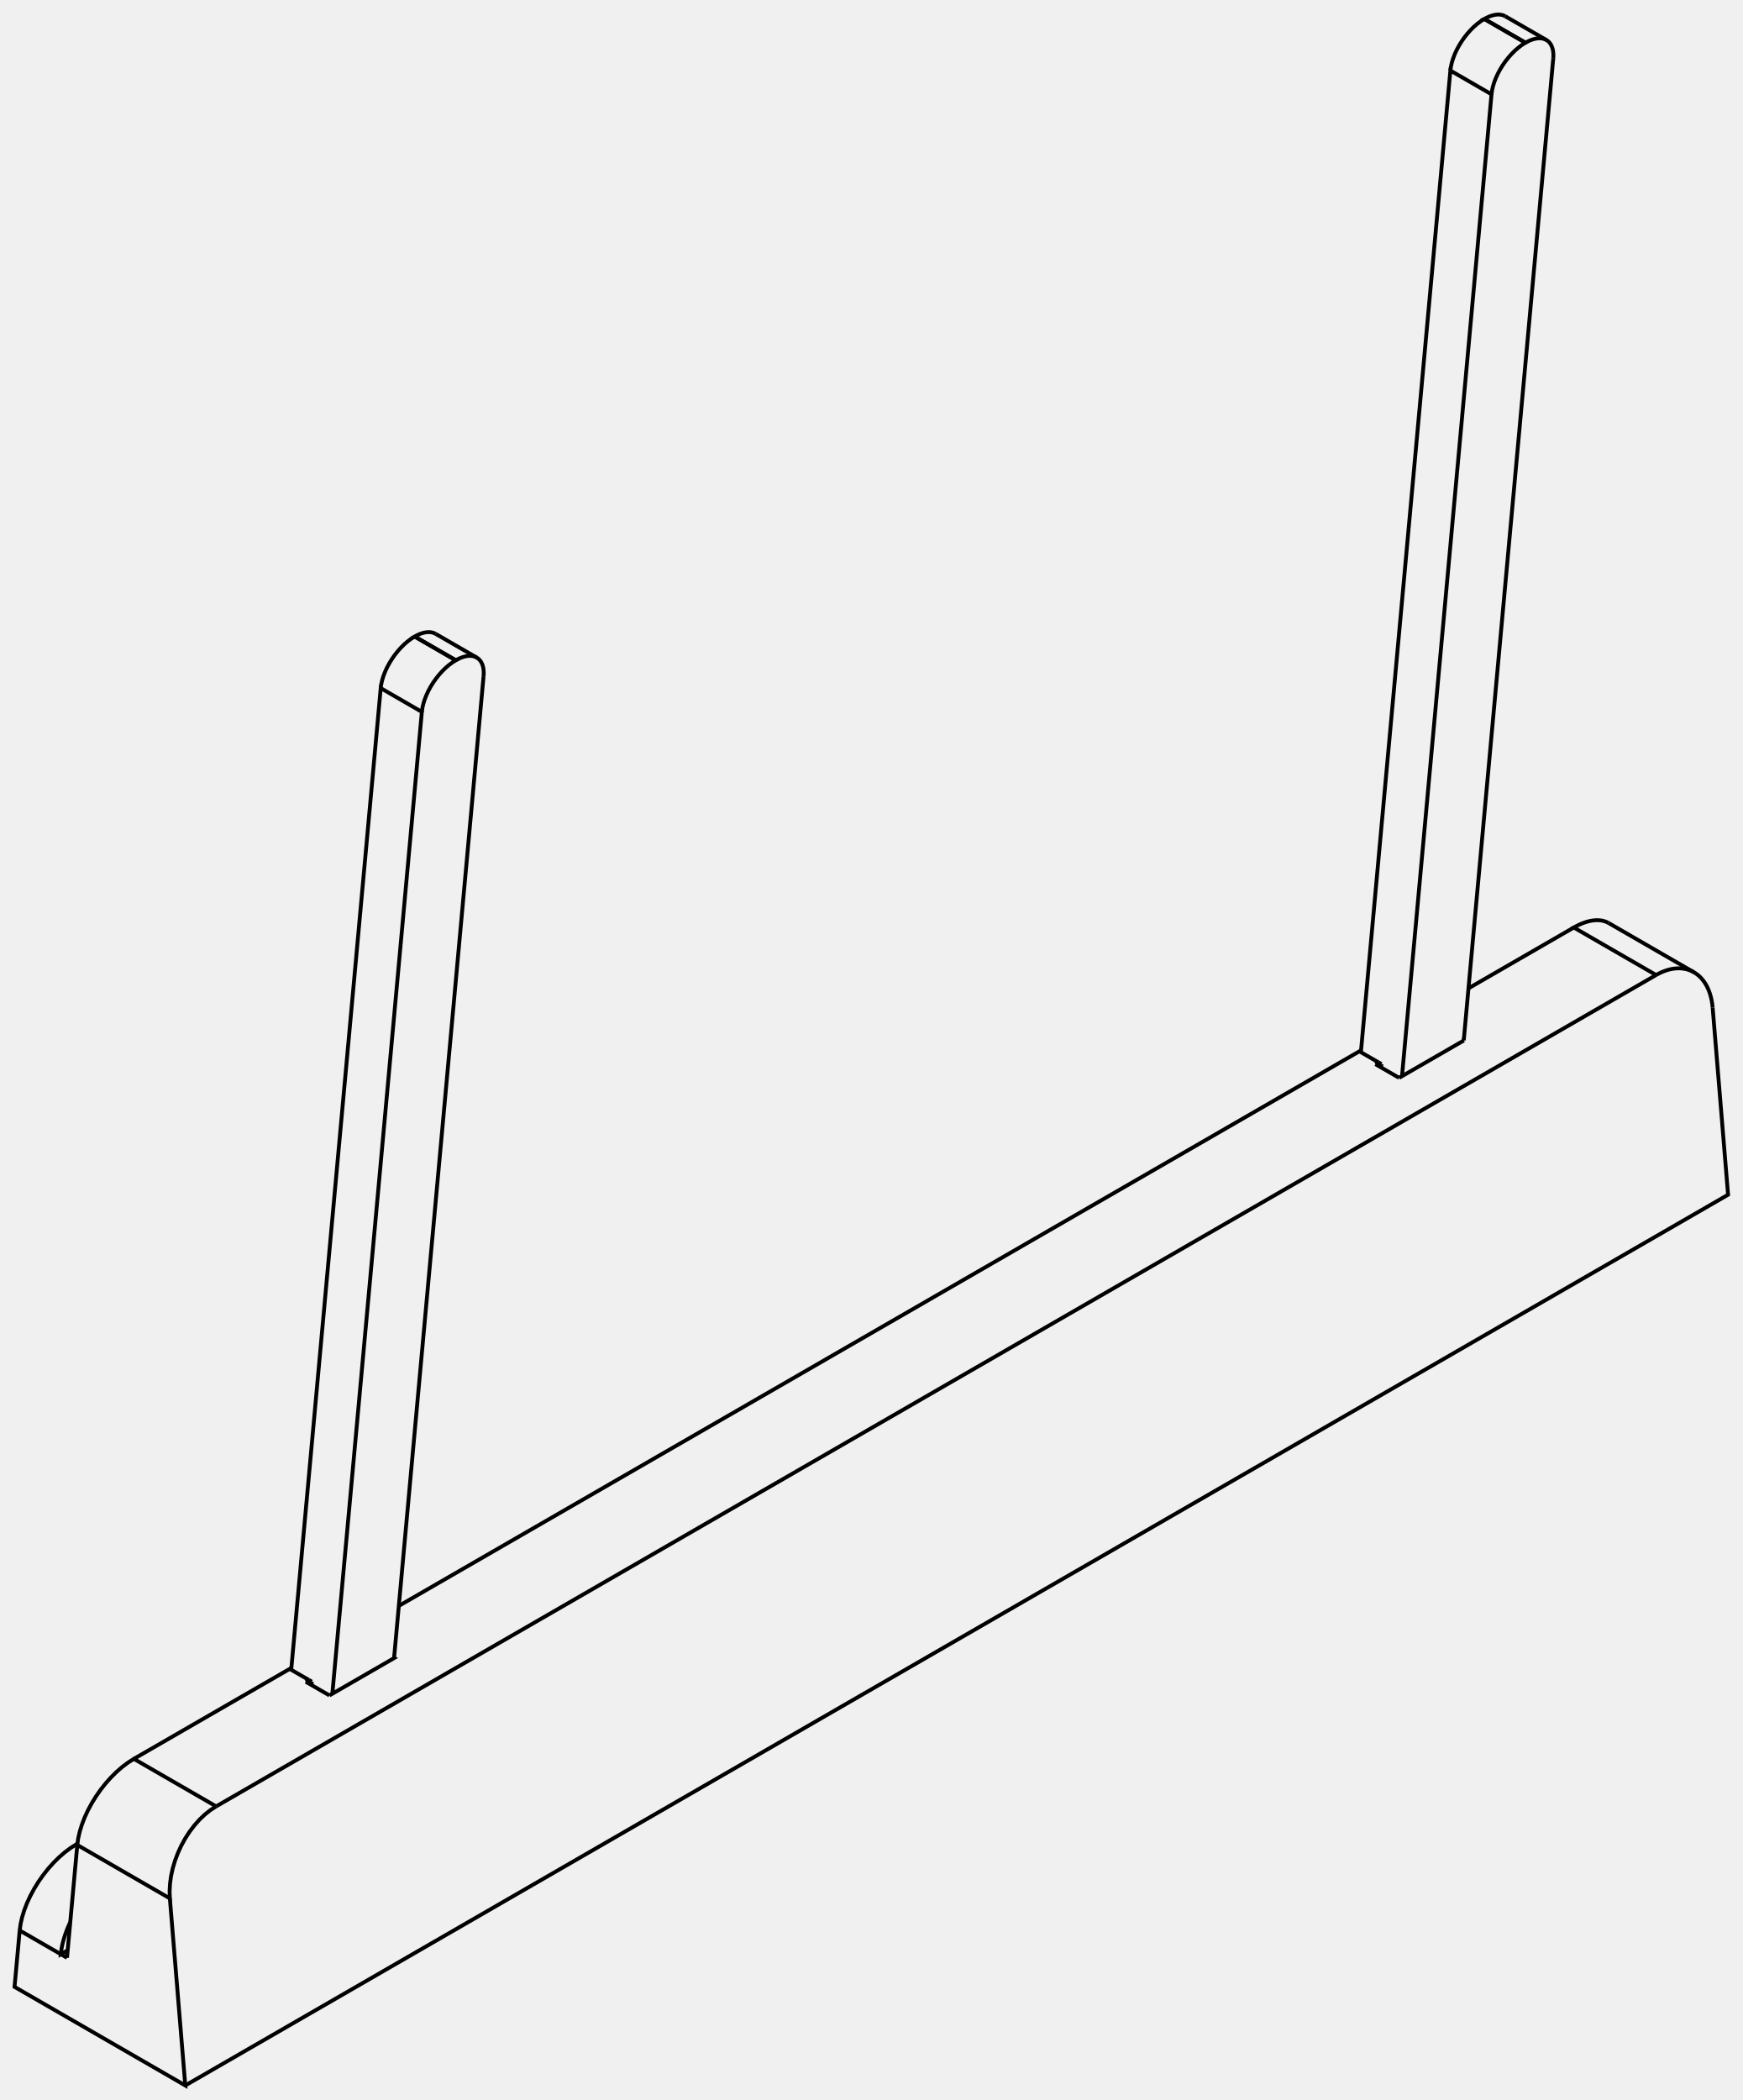
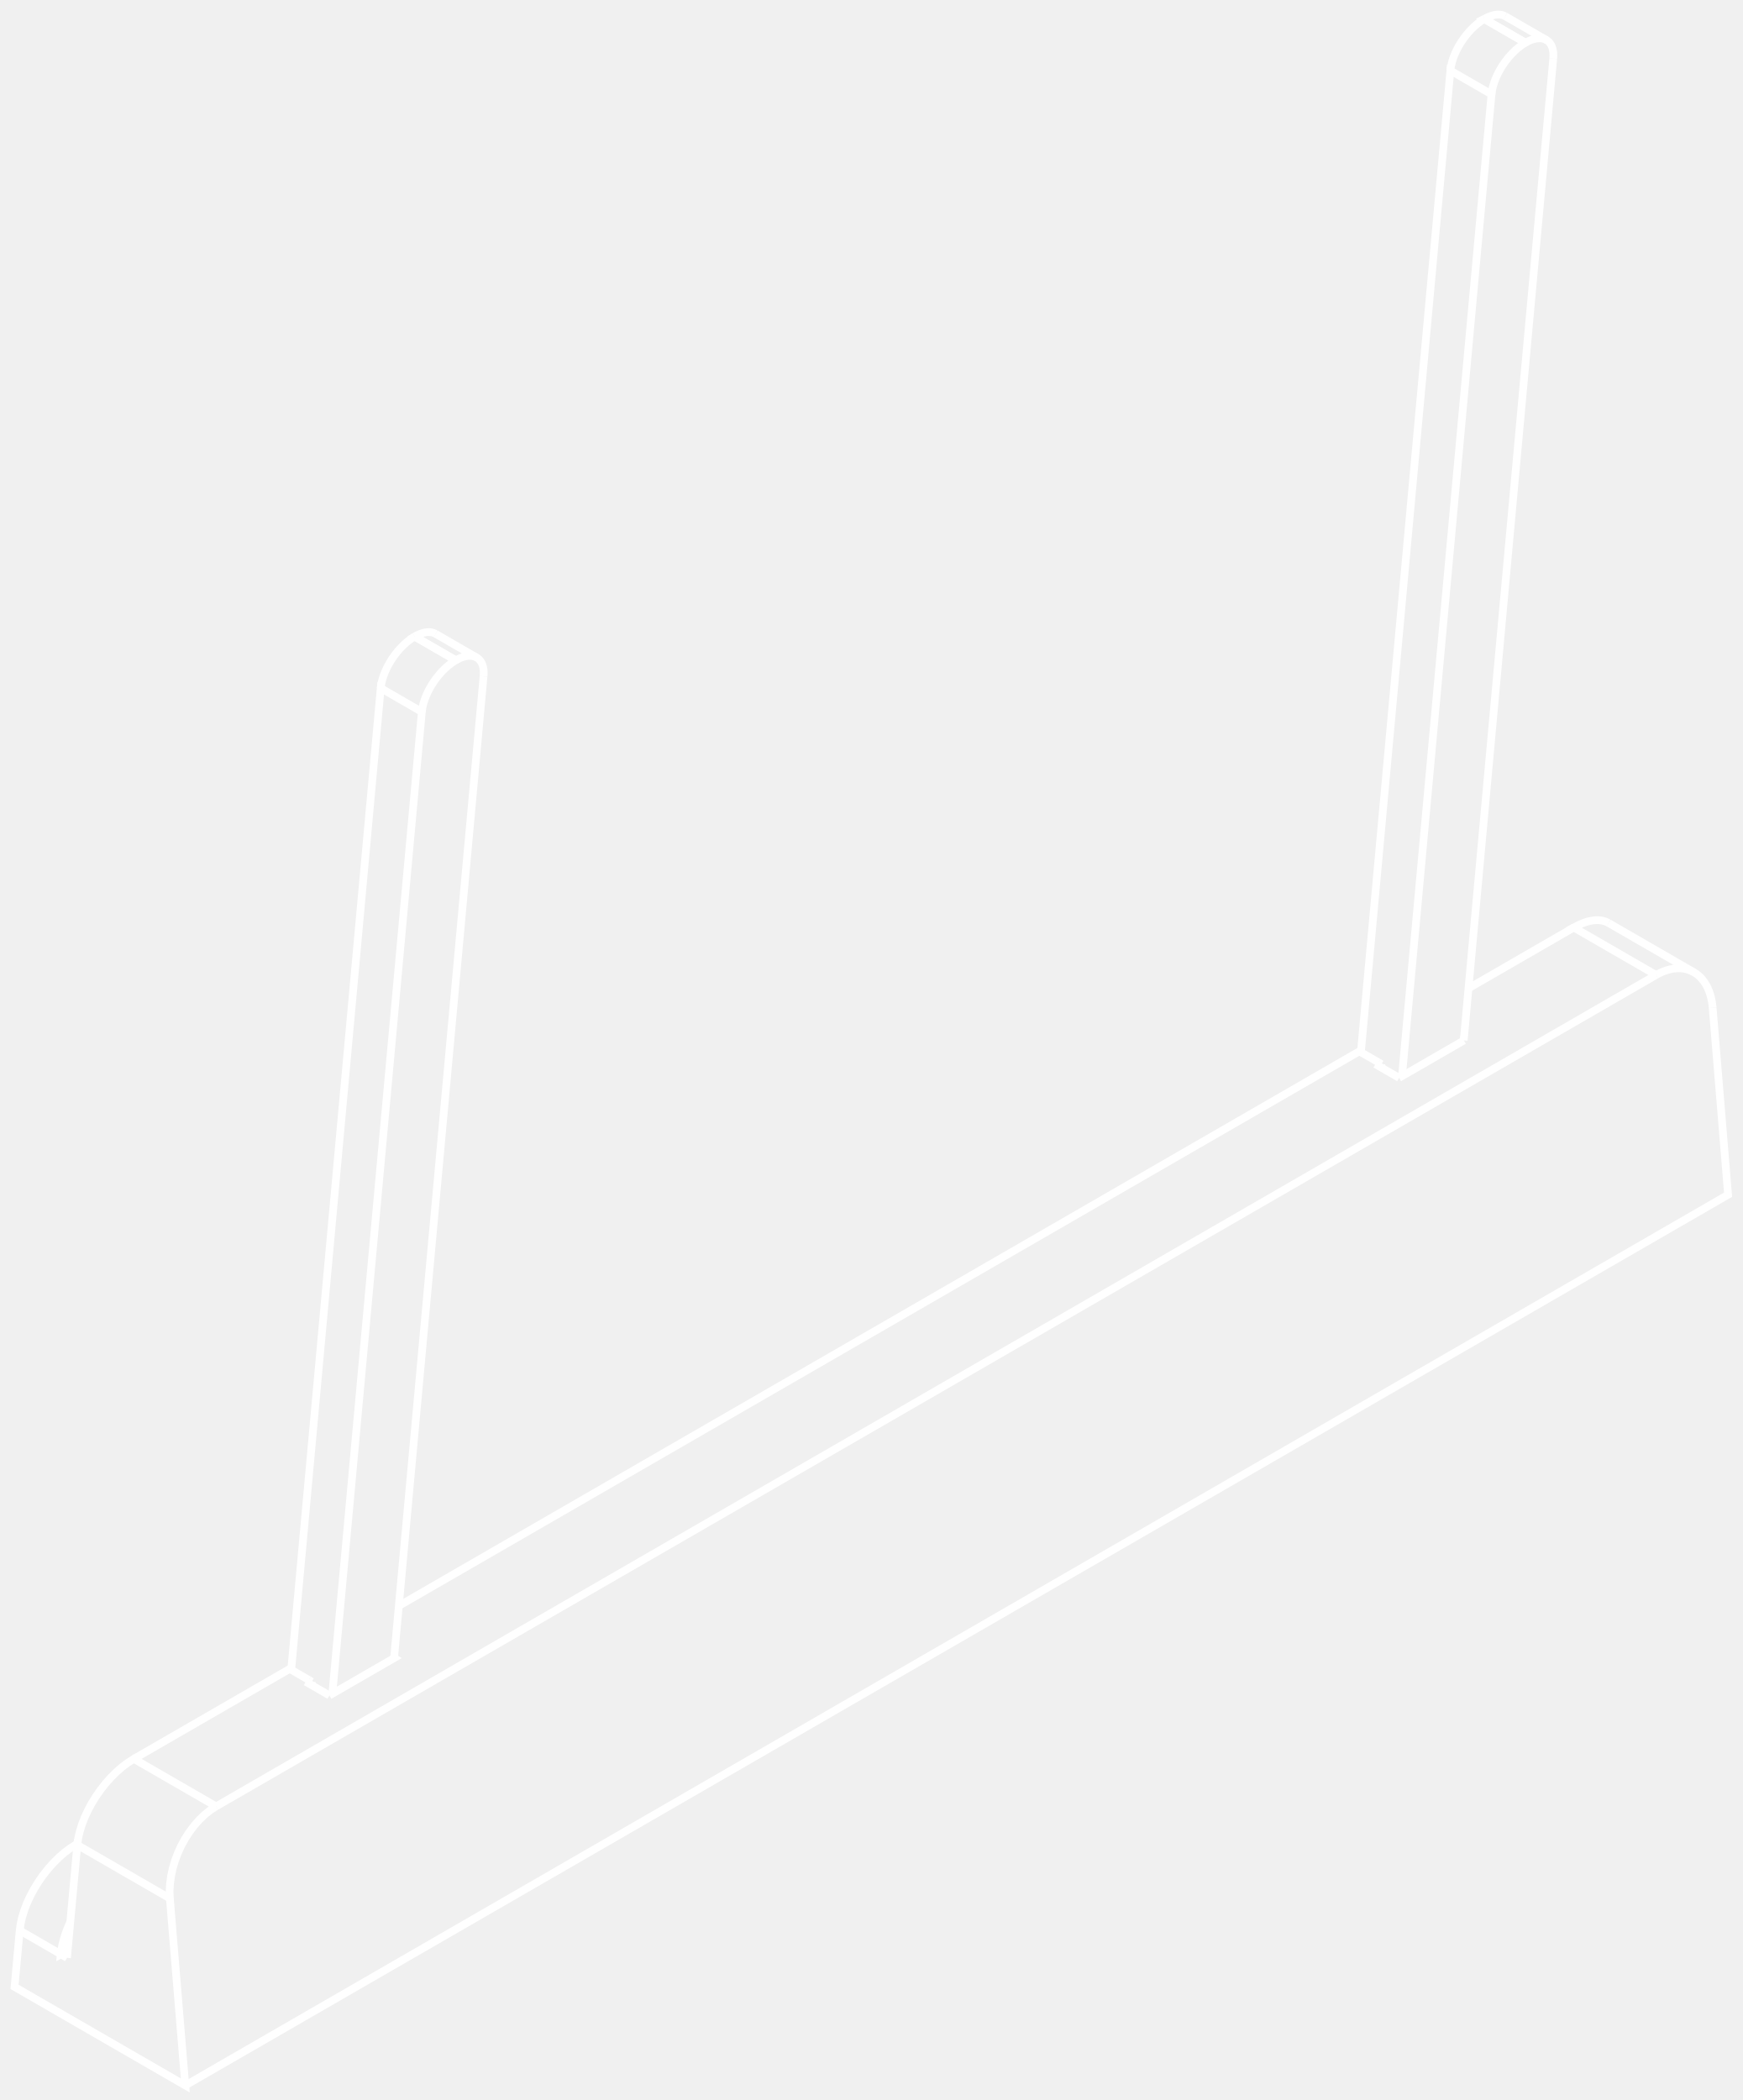
- <svg xmlns="http://www.w3.org/2000/svg" version="1.1" viewBox="-61.016 -65.103 119.804 144.374" fill="none" stroke="black" stroke-width="0.2%" vector-effect="non-scaling-stroke">
+ <svg xmlns="http://www.w3.org/2000/svg" version="1.1" viewBox="-61.016 -65.103 119.804 144.374" fill="none" stroke="white" stroke-width="0.4%" vector-effect="non-scaling-stroke">
  <path d="M -49.338 65.412 L -48.278 78.271 L -60.016 71.494 L -59.662 67.616 L -59.6 67.169 L -59.495 66.702 L -59.347 66.221 L -59.159 65.731 L -58.932 65.24 L -58.67 64.753 L -58.377 64.276 L -58.055 63.815 L -57.708 63.377 L -57.342 62.966 L -56.961 62.588 L -56.569 62.248 L -56.171 61.949 L -55.773 61.697 L -55.702 61.737 L -55.641 61.29 L -55.535 60.823 L -55.387 60.342 L -55.199 59.852 L -54.972 59.361 L -54.711 58.874 L -54.417 58.397 L -54.095 57.937 L -53.748 57.498 L -53.382 57.087 L -53.001 56.71 L -52.609 56.369 L -52.211 56.071 L -51.813 55.818 L -46.156 59.084" />
  <path d="M -56.409 69.494 L -55.702 61.737 L -49.338 65.412 L -49.356 64.919 L -49.328 64.407 L -49.257 63.881 L -49.142 63.35 L -48.985 62.818 L -48.787 62.294 L -48.553 61.783 L -48.284 61.292 L -47.983 60.827 L -47.655 60.394 L -47.304 59.998 L -46.934 59.645 L -46.55 59.339 L -46.156 59.084" />
  <path d="M -56.834 69.249 L -56.409 69.494" />
  <path d="M 52.839 1.929 L -46.156 59.084" />
  <path d="M 56.728 4.174 L 56.702 3.937 L 56.666 3.707 L 56.618 3.485 L 56.56 3.272 L 56.492 3.067 L 56.412 2.873 L 56.323 2.689 L 56.224 2.517 L 56.115 2.356 L 55.998 2.207 L 55.871 2.07 L 55.736 1.947 L 55.593 1.837 L 55.442 1.741 L 55.284 1.659 L 55.12 1.591 L 54.95 1.538 L 54.774 1.5 L 54.593 1.476 L 54.408 1.468 L 54.218 1.474 L 54.026 1.495 L 53.831 1.531 L 53.634 1.582 L 53.436 1.648 L 53.237 1.727 L 53.037 1.821 L 52.839 1.929" />
  <path d="M 56.728 4.174 L 57.788 17.034 L -48.278 78.271" />
  <path d="M 47.182 -1.337 L 39.942 2.843" />
  <path d="M 32.556 7.107 L -33.597 45.301" />
  <path d="M -40.983 49.565 L -51.813 55.818" />
  <path d="M 49.578 -1.644 L 49.448 -1.711 L 49.309 -1.764 L 49.162 -1.803 L 49.009 -1.829 L 48.848 -1.84 L 48.681 -1.839 L 48.508 -1.823 L 48.33 -1.794 L 48.147 -1.751 L 47.96 -1.694 L 47.769 -1.624 L 47.575 -1.541 L 47.379 -1.445 L 47.182 -1.337 L 52.839 1.929" />
  <path d="M -55.694 61.651 L -55.773 61.697" />
  <path d="M -56.362 68.977 L -56.834 69.249 L -56.818 69.103 L -56.798 68.954 L -56.772 68.803 L -56.742 68.65 L -56.707 68.494 L -56.667 68.337 L -56.623 68.179 L -56.573 68.018 L -56.52 67.857 L -56.462 67.695 L -56.399 67.532 L -56.332 67.369 L -56.261 67.206 L -56.186 67.042" />
  <path d="M -39.782 50.394 L -40.995 49.694 L -34.842 -17.794 L -32.014 -16.161 L -38.167 51.34" />
  <path d="M -39.782 50.394 L -39.994 50.517" />
  <path d="M -38.368 51.456 L -39.994 50.517" />
  <path d="M -38.368 51.456 L -33.913 48.884 L -33.923 48.878 L -33.925 48.89" />
  <path d="M 33.757 7.936 L 32.545 7.236 L 38.697 -60.252 L 41.525 -58.619 L 35.372 8.882" />
  <path d="M 39.626 6.426 L 39.616 6.42 L 39.614 6.433" />
  <path d="M 33.757 7.936 L 33.545 8.059" />
  <path d="M 35.171 8.998 L 39.626 6.426" />
  <path d="M 35.171 8.998 L 33.545 8.059" />
  <path d="M -27.771 -18.611 L -33.923 48.878" />
  <path d="M -32.505 -21.344 L -32.513 -21.339 L -29.685 -19.706 L -29.923 -19.554 L -30.161 -19.376 L -30.396 -19.172 L -30.625 -18.945 L -30.844 -18.699 L -31.051 -18.437 L -31.244 -18.161 L -31.42 -17.876 L -31.577 -17.584 L -31.712 -17.29 L -31.825 -16.997 L -31.914 -16.709 L -31.977 -16.429 L -32.014 -16.161" />
  <path d="M -32.513 -21.339 L -32.752 -21.187 L -32.99 -21.009 L -33.225 -20.805 L -33.453 -20.578 L -33.672 -20.332 L -33.88 -20.07 L -34.072 -19.794 L -34.248 -19.509 L -34.405 -19.217 L -34.541 -18.923 L -34.654 -18.63 L -34.742 -18.341 L -34.805 -18.062 L -34.842 -17.794" />
  <path d="M -32.505 -21.344 L -32.387 -21.409 L -32.269 -21.466 L -32.153 -21.516 L -32.039 -21.557 L -31.927 -21.591 L -31.818 -21.617 L -31.711 -21.635 L -31.607 -21.644 L -31.507 -21.645 L -31.411 -21.638 L -31.319 -21.623 L -31.231 -21.599 L -31.148 -21.567 L -31.07 -21.528" />
  <path d="M -39.58 50.511 L -39.782 50.394" />
  <path d="M -39.602 50.743 L -39.58 50.511" />
  <path d="M 45.768 -61.068 L 39.616 6.42" />
  <path d="M 41.034 -63.801 L 41.026 -63.797 L 43.854 -62.164 L 43.616 -62.012 L 43.378 -61.833 L 43.143 -61.63 L 42.915 -61.403 L 42.695 -61.157 L 42.488 -60.895 L 42.295 -60.619 L 42.119 -60.334 L 41.962 -60.042 L 41.827 -59.748 L 41.714 -59.455 L 41.625 -59.166 L 41.562 -58.887 L 41.525 -58.619" />
  <path d="M 41.026 -63.797 L 40.787 -63.645 L 40.549 -63.466 L 40.315 -63.263 L 40.086 -63.036 L 39.867 -62.79 L 39.659 -62.528 L 39.467 -62.252 L 39.291 -61.967 L 39.134 -61.675 L 38.998 -61.381 L 38.886 -61.088 L 38.797 -60.799 L 38.734 -60.52 L 38.697 -60.252" />
  <path d="M 41.034 -63.801 L 41.152 -63.866 L 41.27 -63.924 L 41.386 -63.973 L 41.5 -64.015 L 41.612 -64.049 L 41.721 -64.075 L 41.828 -64.092 L 41.932 -64.102 L 42.032 -64.103 L 42.128 -64.096 L 42.22 -64.08 L 42.308 -64.057 L 42.391 -64.025 L 42.469 -63.986" />
  <path d="M 33.959 8.053 L 33.757 7.936" />
  <path d="M 33.938 8.285 L 33.959 8.053" />
  <path d="M -29.677 -19.711 L -29.685 -19.706" />
  <path d="M -29.677 -19.711 L -29.558 -19.776 L -29.441 -19.833 L -29.325 -19.883 L -29.211 -19.924 L -29.099 -19.958 L -28.989 -19.984 L -28.883 -20.002 L -28.779 -20.011 L -28.679 -20.012 L -28.583 -20.005 L -28.491 -19.99 L -28.403 -19.966 L -28.32 -19.934 L -28.242 -19.895 L -28.169 -19.847 L -28.101 -19.792 L -28.039 -19.729 L -27.983 -19.659 L -27.933 -19.581 L -27.889 -19.497 L -27.851 -19.406 L -27.82 -19.309 L -27.795 -19.206 L -27.777 -19.097 L -27.766 -18.982 L -27.761 -18.863 L -27.763 -18.739 L -27.771 -18.611" />
  <path d="M 43.863 -62.168 L 43.854 -62.164" />
  <path d="M 43.863 -62.168 L 43.981 -62.233 L 44.098 -62.291 L 44.214 -62.34 L 44.328 -62.382 L 44.44 -62.416 L 44.55 -62.442 L 44.657 -62.459 L 44.76 -62.469 L 44.86 -62.47 L 44.956 -62.463 L 45.049 -62.447 L 45.136 -62.424 L 45.219 -62.392 L 45.298 -62.353 L 45.37 -62.305 L 45.438 -62.25 L 45.5 -62.187 L 45.556 -62.117 L 45.606 -62.039 L 45.65 -61.955 L 45.688 -61.864 L 45.719 -61.767 L 45.744 -61.664 L 45.762 -61.555 L 45.773 -61.44 L 45.778 -61.321 L 45.776 -61.197 L 45.768 -61.068" />
  <path d="M -59.662 67.616 L -56.834 69.249" />
  <path d="M -32.505 -21.344 L -29.677 -19.711" />
  <path d="M 41.034 -63.801 L 43.863 -62.168" />
  <path d="M 49.578 -1.644 L 55.442 1.741" />
  <path d="M -31.07 -21.528 L -28.242 -19.895" />
  <path d="M 42.469 -63.986 L 45.298 -62.353" />
</svg>
